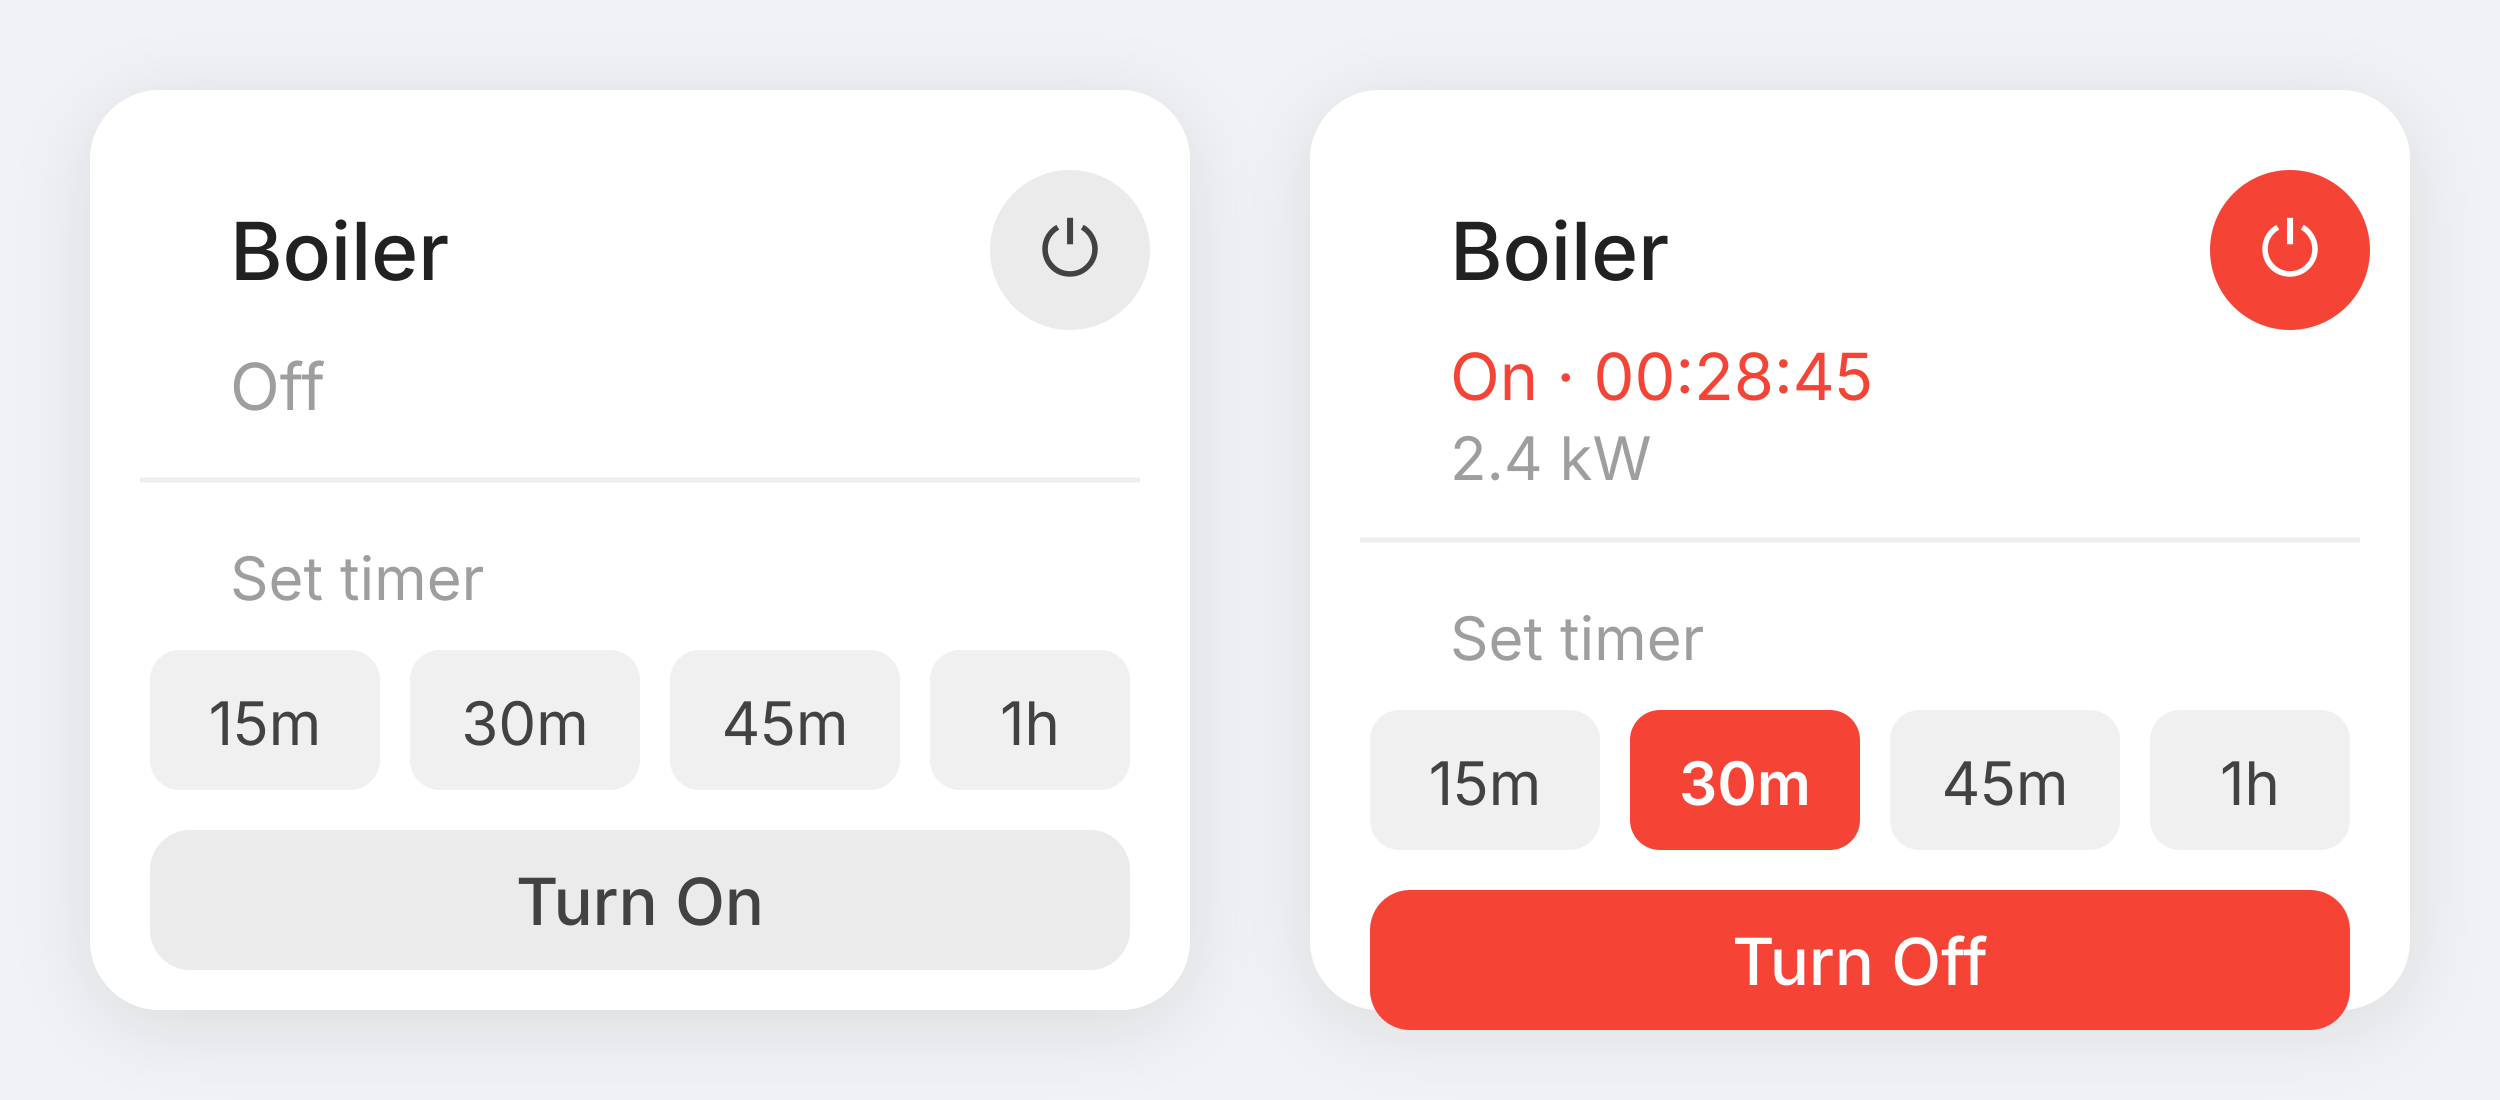
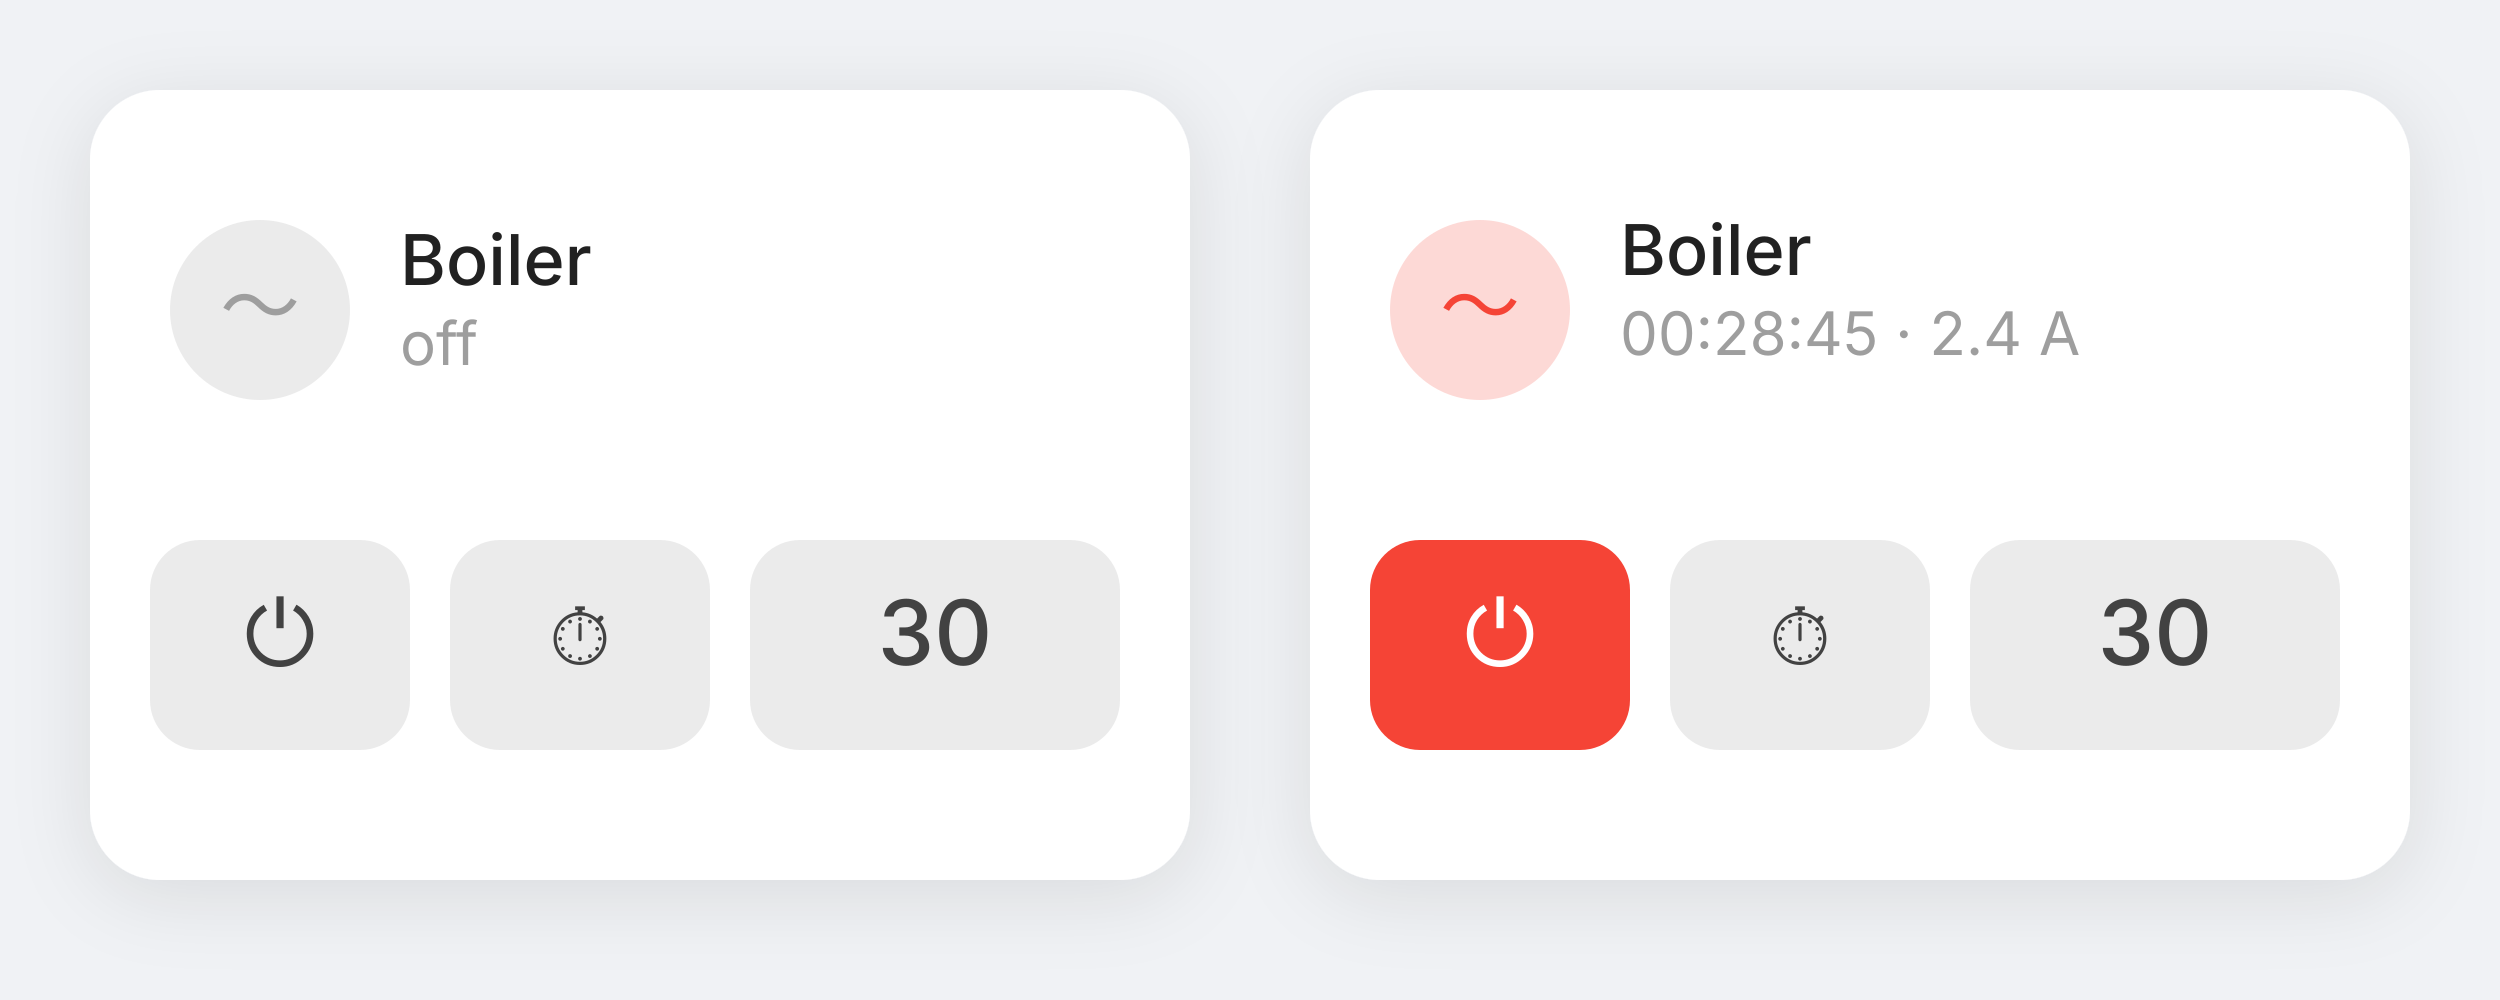
- <svg xmlns="http://www.w3.org/2000/svg" viewBox="0 0 500 220" width="500" height="220">
+ <svg xmlns="http://www.w3.org/2000/svg" viewBox="0 0 500 200" width="500" height="200">
  <defs>
    <filter id="cs" x="-15%" y="-15%" width="130%" height="130%">
      <feDropShadow dx="0" dy="3" stdDeviation="8" flood-color="#000" flood-opacity="0.10" />
    </filter>
  </defs>
-   <rect width="500" height="220" fill="#f0f2f5" />
-   <rect x="18" y="18" width="220" height="184" rx="14" fill="white" filter="url(#cs)" />
-   <text x="46" y="56" font-family="system-ui,-apple-system,sans-serif" font-size="16" font-weight="500" fill="#212121">Boiler</text>
-   <circle cx="214" cy="50" r="16" fill="rgba(158,158,158,0.2)" />
-   <text x="214" y="55" text-anchor="middle" font-family="system-ui,-apple-system,sans-serif" font-size="15" fill="#424242">⏻</text>
-   <text x="46" y="82" font-family="system-ui,-apple-system,sans-serif" font-size="13" fill="#9e9e9e">Off</text>
-   <line x1="28" y1="96" x2="228" y2="96" stroke="rgba(0,0,0,0.07)" stroke-width="1" />
-   <text x="46" y="120" font-family="system-ui,-apple-system,sans-serif" font-size="12" fill="#9e9e9e">Set timer</text>
-   <rect x="30" y="130" width="46" height="28" rx="6" fill="rgba(158,158,158,0.15)" />
-   <text x="53" y="149" text-anchor="middle" font-family="system-ui,-apple-system,sans-serif" font-size="12" fill="#424242">15m</text>
-   <rect x="82" y="130" width="46" height="28" rx="6" fill="rgba(158,158,158,0.15)" />
-   <text x="105" y="149" text-anchor="middle" font-family="system-ui,-apple-system,sans-serif" font-size="12" fill="#424242">30m</text>
-   <rect x="134" y="130" width="46" height="28" rx="6" fill="rgba(158,158,158,0.15)" />
-   <text x="157" y="149" text-anchor="middle" font-family="system-ui,-apple-system,sans-serif" font-size="12" fill="#424242">45m</text>
-   <rect x="186" y="130" width="40" height="28" rx="6" fill="rgba(158,158,158,0.15)" />
-   <text x="206" y="149" text-anchor="middle" font-family="system-ui,-apple-system,sans-serif" font-size="12" fill="#424242">1h</text>
-   <rect x="30" y="166" width="196" height="28" rx="8" fill="rgba(158,158,158,0.2)" />
-   <text x="128" y="185" text-anchor="middle" font-family="system-ui,-apple-system,sans-serif" font-size="13" font-weight="500" fill="#424242">Turn On</text>
-   <rect x="262" y="18" width="220" height="184" rx="14" fill="white" filter="url(#cs)" />
-   <text x="290" y="56" font-family="system-ui,-apple-system,sans-serif" font-size="16" font-weight="500" fill="#212121">Boiler</text>
-   <circle cx="458" cy="50" r="16" fill="#F54436" />
-   <text x="458" y="55" text-anchor="middle" font-family="system-ui,-apple-system,sans-serif" font-size="15" fill="white">⏻</text>
-   <text x="290" y="80" font-family="system-ui,-apple-system,sans-serif" font-size="13" fill="#F54436">On · 00:28:45</text>
-   <text x="290" y="96" font-family="system-ui,-apple-system,sans-serif" font-size="12" fill="#9e9e9e">2.4 kW</text>
-   <line x1="272" y1="108" x2="472" y2="108" stroke="rgba(0,0,0,0.07)" stroke-width="1" />
-   <text x="290" y="132" font-family="system-ui,-apple-system,sans-serif" font-size="12" fill="#9e9e9e">Set timer</text>
-   <rect x="274" y="142" width="46" height="28" rx="6" fill="rgba(158,158,158,0.15)" />
-   <text x="297" y="161" text-anchor="middle" font-family="system-ui,-apple-system,sans-serif" font-size="12" fill="#424242">15m</text>
-   <rect x="326" y="142" width="46" height="28" rx="6" fill="#F54436" />
-   <text x="349" y="161" text-anchor="middle" font-family="system-ui,-apple-system,sans-serif" font-size="12" font-weight="600" fill="white">30m</text>
-   <rect x="378" y="142" width="46" height="28" rx="6" fill="rgba(158,158,158,0.15)" />
-   <text x="401" y="161" text-anchor="middle" font-family="system-ui,-apple-system,sans-serif" font-size="12" fill="#424242">45m</text>
-   <rect x="430" y="142" width="40" height="28" rx="6" fill="rgba(158,158,158,0.15)" />
-   <text x="450" y="161" text-anchor="middle" font-family="system-ui,-apple-system,sans-serif" font-size="12" fill="#424242">1h</text>
-   <rect x="274" y="178" width="196" height="28" rx="8" fill="#F54436" />
-   <text x="372" y="197" text-anchor="middle" font-family="system-ui,-apple-system,sans-serif" font-size="13" font-weight="500" fill="white">Turn Off</text>
+   <rect width="500" height="200" fill="#f0f2f5" />
+   <rect x="18" y="18" width="220" height="158" rx="14" fill="white" filter="url(#cs)" />
+   <circle cx="52" cy="62" r="18" fill="rgba(158,158,158,0.2)" />
+   <text x="52" y="67" text-anchor="middle" font-family="system-ui,-apple-system,sans-serif" font-size="16" fill="#9e9e9e">〜</text>
+   <text x="80" y="57" font-family="system-ui,-apple-system,sans-serif" font-size="14" font-weight="500" fill="#212121">Boiler</text>
+   <text x="80" y="73" font-family="system-ui,-apple-system,sans-serif" font-size="12" fill="#9e9e9e">off</text>
+   <rect x="30" y="108" width="52" height="42" rx="10" fill="rgba(158,158,158,0.2)" />
+   <text x="56" y="133" text-anchor="middle" font-family="system-ui,-apple-system,sans-serif" font-size="18" fill="#424242">⏻</text>
+   <rect x="90" y="108" width="52" height="42" rx="10" fill="rgba(158,158,158,0.2)" />
+   <text x="116" y="133" text-anchor="middle" font-family="system-ui,-apple-system,sans-serif" font-size="16" fill="#424242">⏱</text>
+   <rect x="150" y="108" width="74" height="42" rx="10" fill="rgba(158,158,158,0.2)" />
+   <text x="187" y="133" text-anchor="middle" font-family="system-ui,-apple-system,sans-serif" font-size="18" font-weight="500" fill="#424242">30</text>
+   <rect x="262" y="18" width="220" height="158" rx="14" fill="white" filter="url(#cs)" />
+   <circle cx="296" cy="62" r="18" fill="rgba(245,68,54,0.2)" />
+   <text x="296" y="67" text-anchor="middle" font-family="system-ui,-apple-system,sans-serif" font-size="16" fill="#F54436">〜</text>
+   <text x="324" y="55" font-family="system-ui,-apple-system,sans-serif" font-size="14" font-weight="500" fill="#212121">Boiler</text>
+   <text x="324" y="71" font-family="system-ui,-apple-system,sans-serif" font-size="12" fill="#9e9e9e">00:28:45 · 2.4 A</text>
+   <rect x="274" y="108" width="52" height="42" rx="10" fill="#F54436" />
+   <text x="300" y="133" text-anchor="middle" font-family="system-ui,-apple-system,sans-serif" font-size="18" fill="white">⏻</text>
+   <rect x="334" y="108" width="52" height="42" rx="10" fill="rgba(158,158,158,0.2)" />
+   <text x="360" y="133" text-anchor="middle" font-family="system-ui,-apple-system,sans-serif" font-size="16" fill="#424242">⏱</text>
+   <rect x="394" y="108" width="74" height="42" rx="10" fill="rgba(158,158,158,0.2)" />
+   <text x="431" y="133" text-anchor="middle" font-family="system-ui,-apple-system,sans-serif" font-size="18" font-weight="500" fill="#424242">30</text>
</svg>
